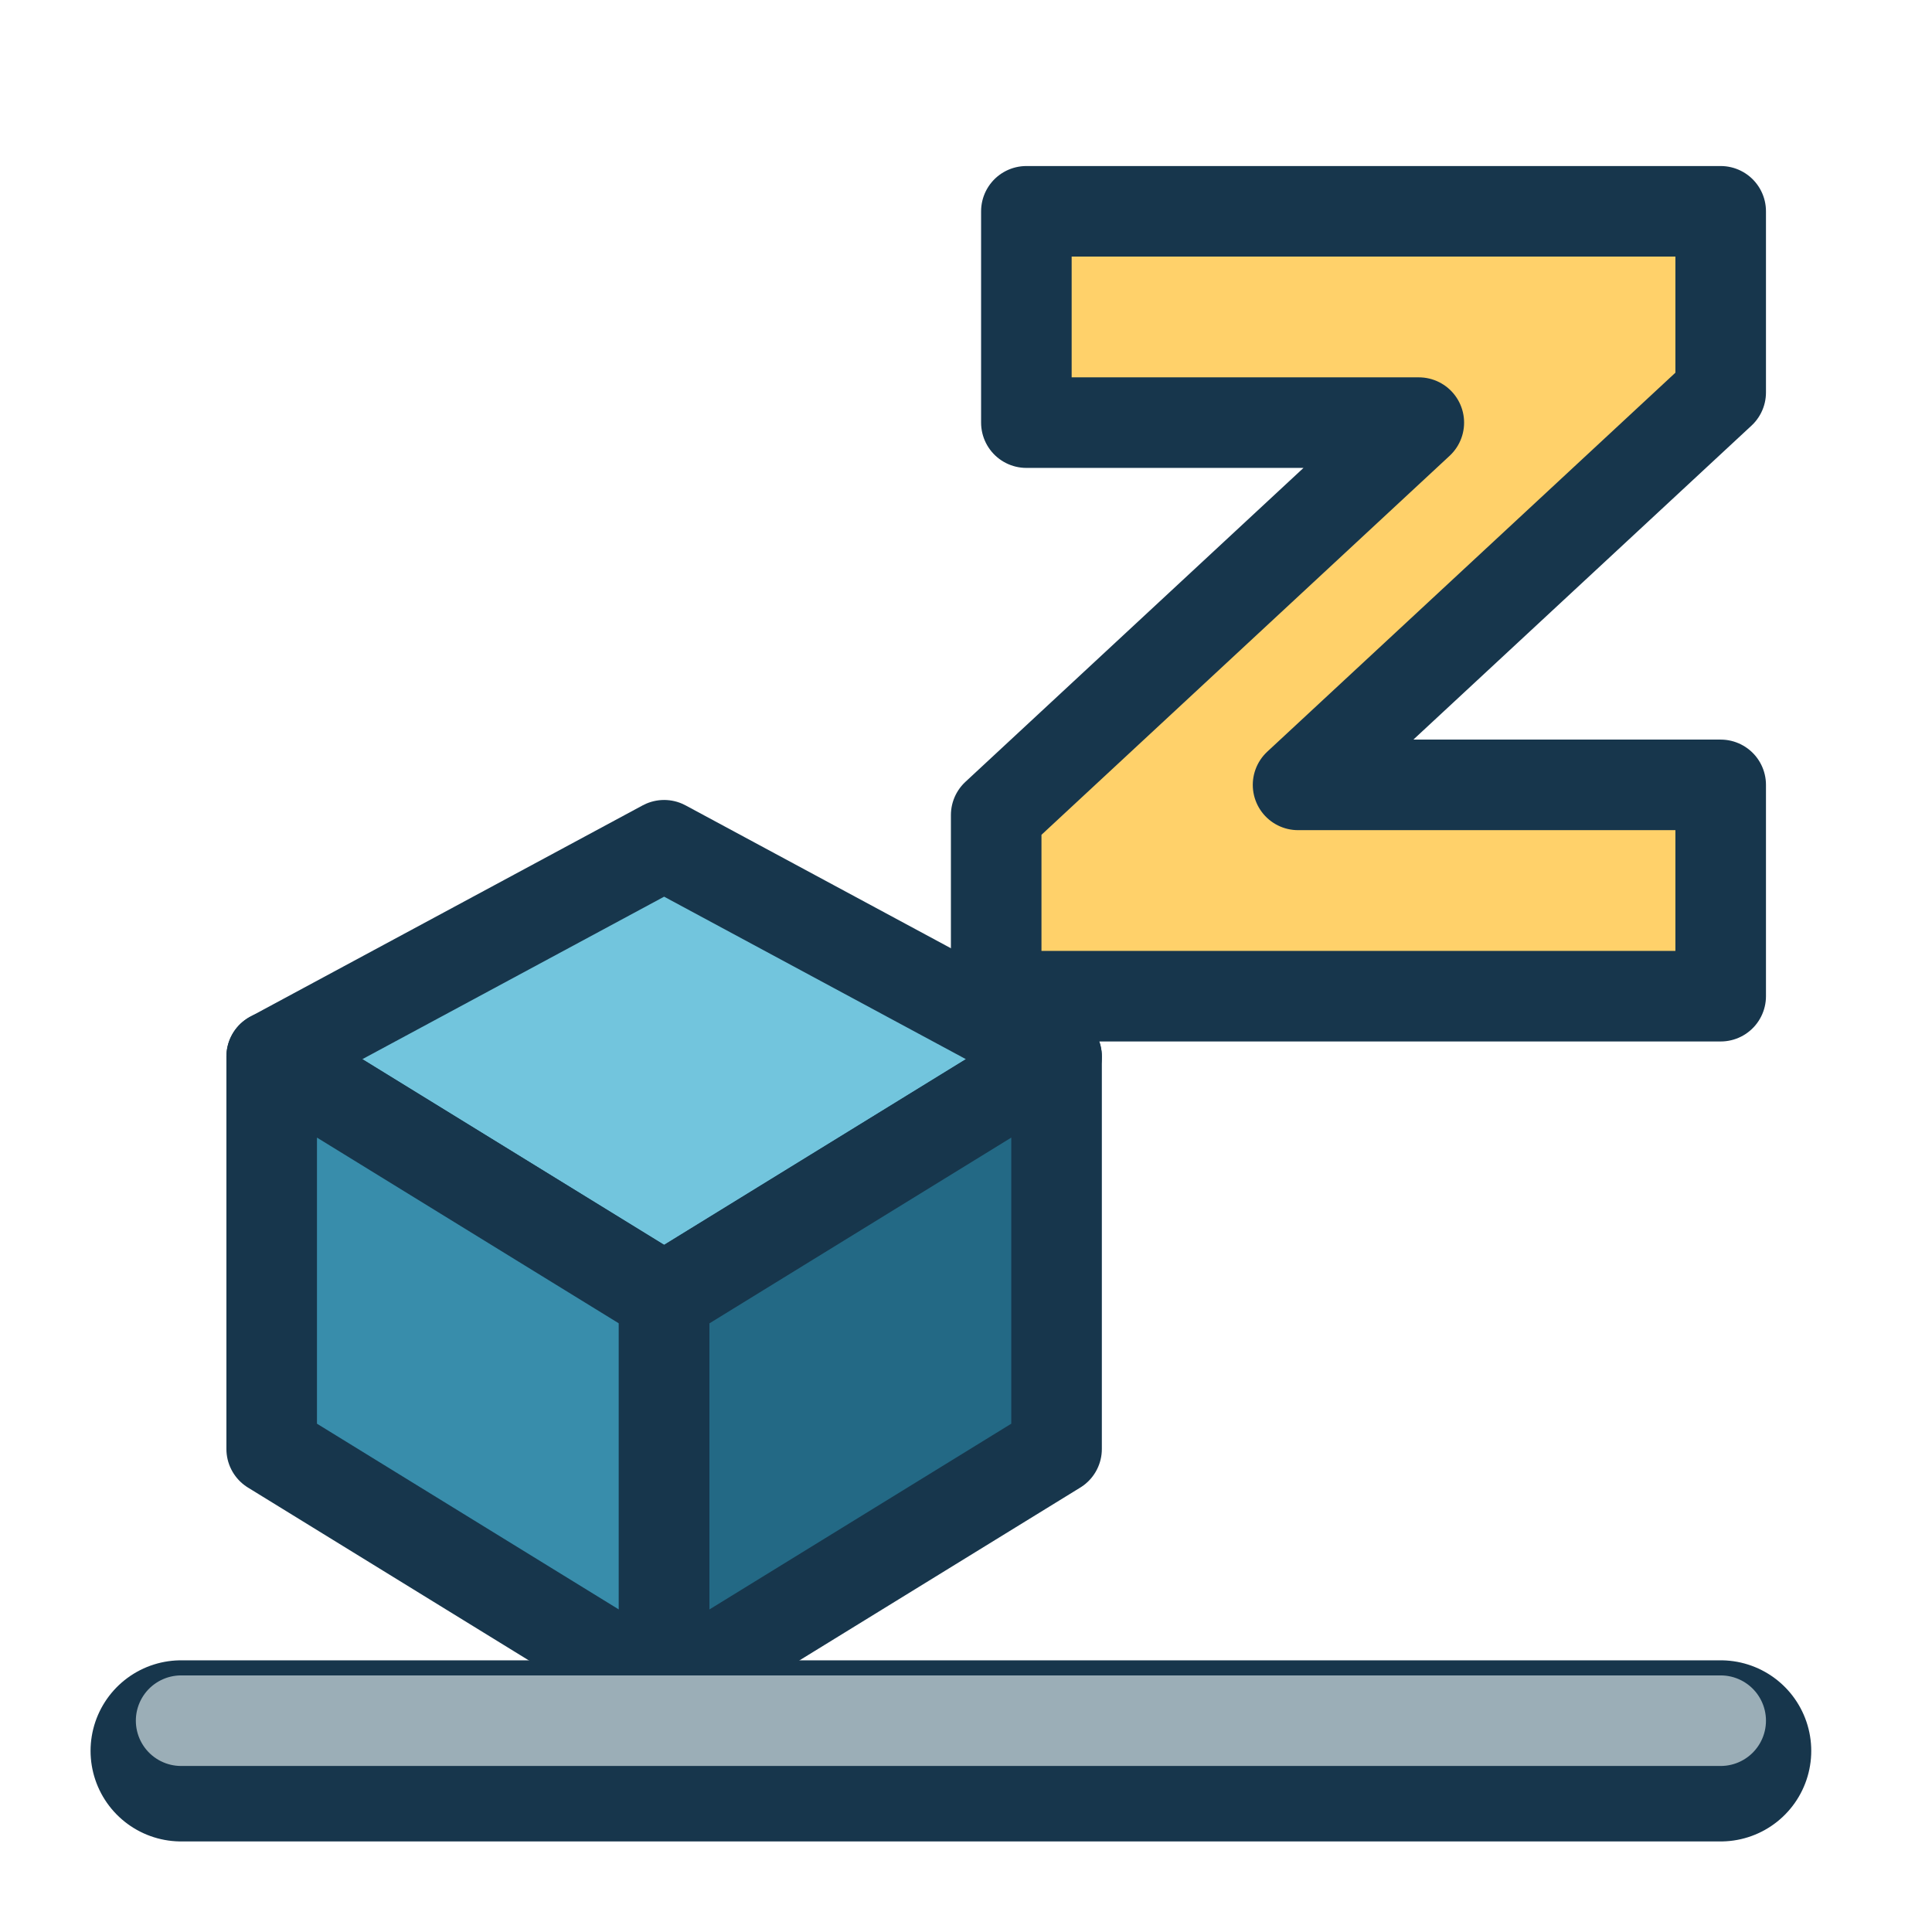
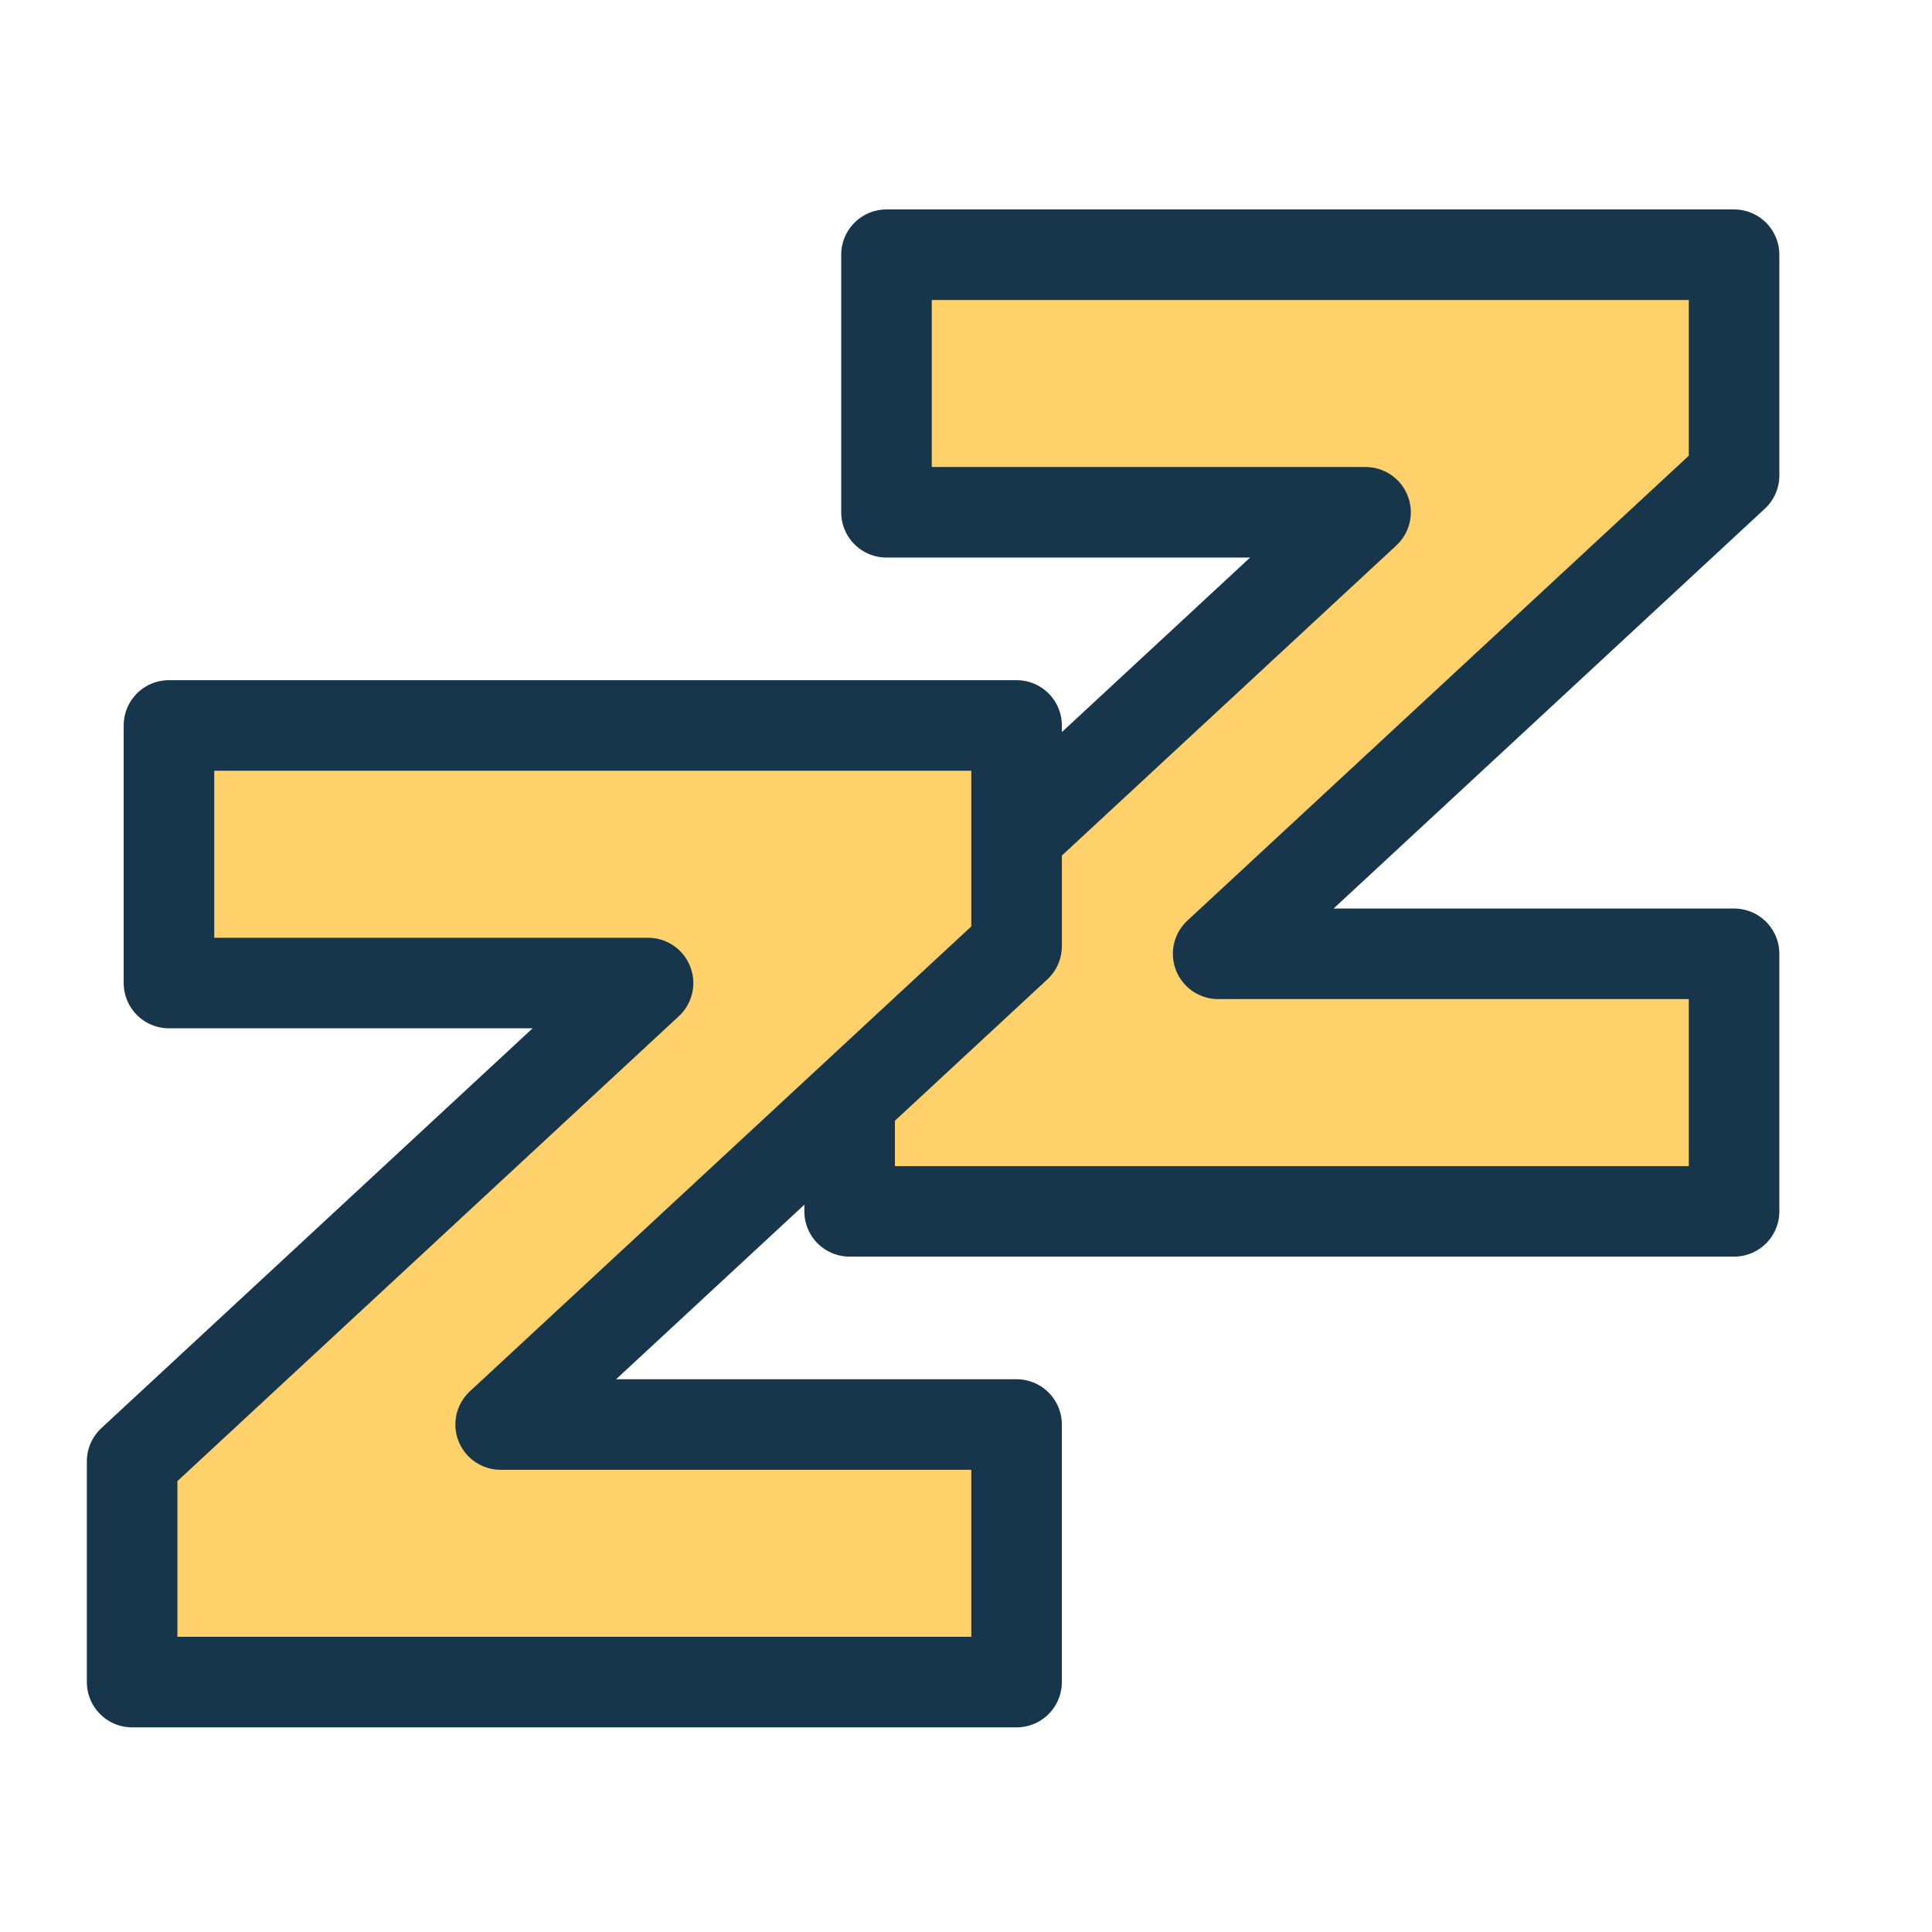
- <svg xmlns="http://www.w3.org/2000/svg" viewBox="0 0 64 64" width="64" height="64">
-   <g stroke="#17364c" stroke-width="3" stroke-linejoin="round">
-     <path fill="#72c5dd" d="m9 35 13-7 13 7-13 8z" />
-     <path fill="#388dab" d="m9 35 13 8v13L9 48z" />
-     <path fill="#236985" d="m22 43 13-8v13l-13 8z" />
-     <path fill="#ffd16a" d="M34 7h23v6L43 26h14v7H33v-6l14-13H34z" />
+ <svg xmlns="http://www.w3.org/2000/svg" viewBox="0 0 64 64" width="64" height="64" version="1.1" id="svg6">
+   <defs id="defs6" />
+   <g stroke="#17364c" stroke-width="3" stroke-linejoin="round" id="g4">
+     <path fill="#ffd16a" d="m 29.366,8.438 h 28.077 v 7.313 l -17.09,15.845 h 17.09 v 8.532 H 28.145 V 32.815 L 45.235,16.97 H 29.366 Z" id="path4" style="stroke-width:3" />
+     <path fill="#ffd16a" d="M 5.597,24.031 H 33.675 v 7.313 l -17.09,15.845 h 17.09 v 8.532 H 4.377 V 48.409 L 21.467,32.564 H 5.597 Z" id="path4-6" style="stroke-width:3" />
  </g>
-   <path d="M6 58h51" stroke="#17364c" stroke-width="6" stroke-linecap="round" />
-   <path d="M6 57h51" stroke="#9baeb7" stroke-width="3" stroke-linecap="round" />
</svg>
